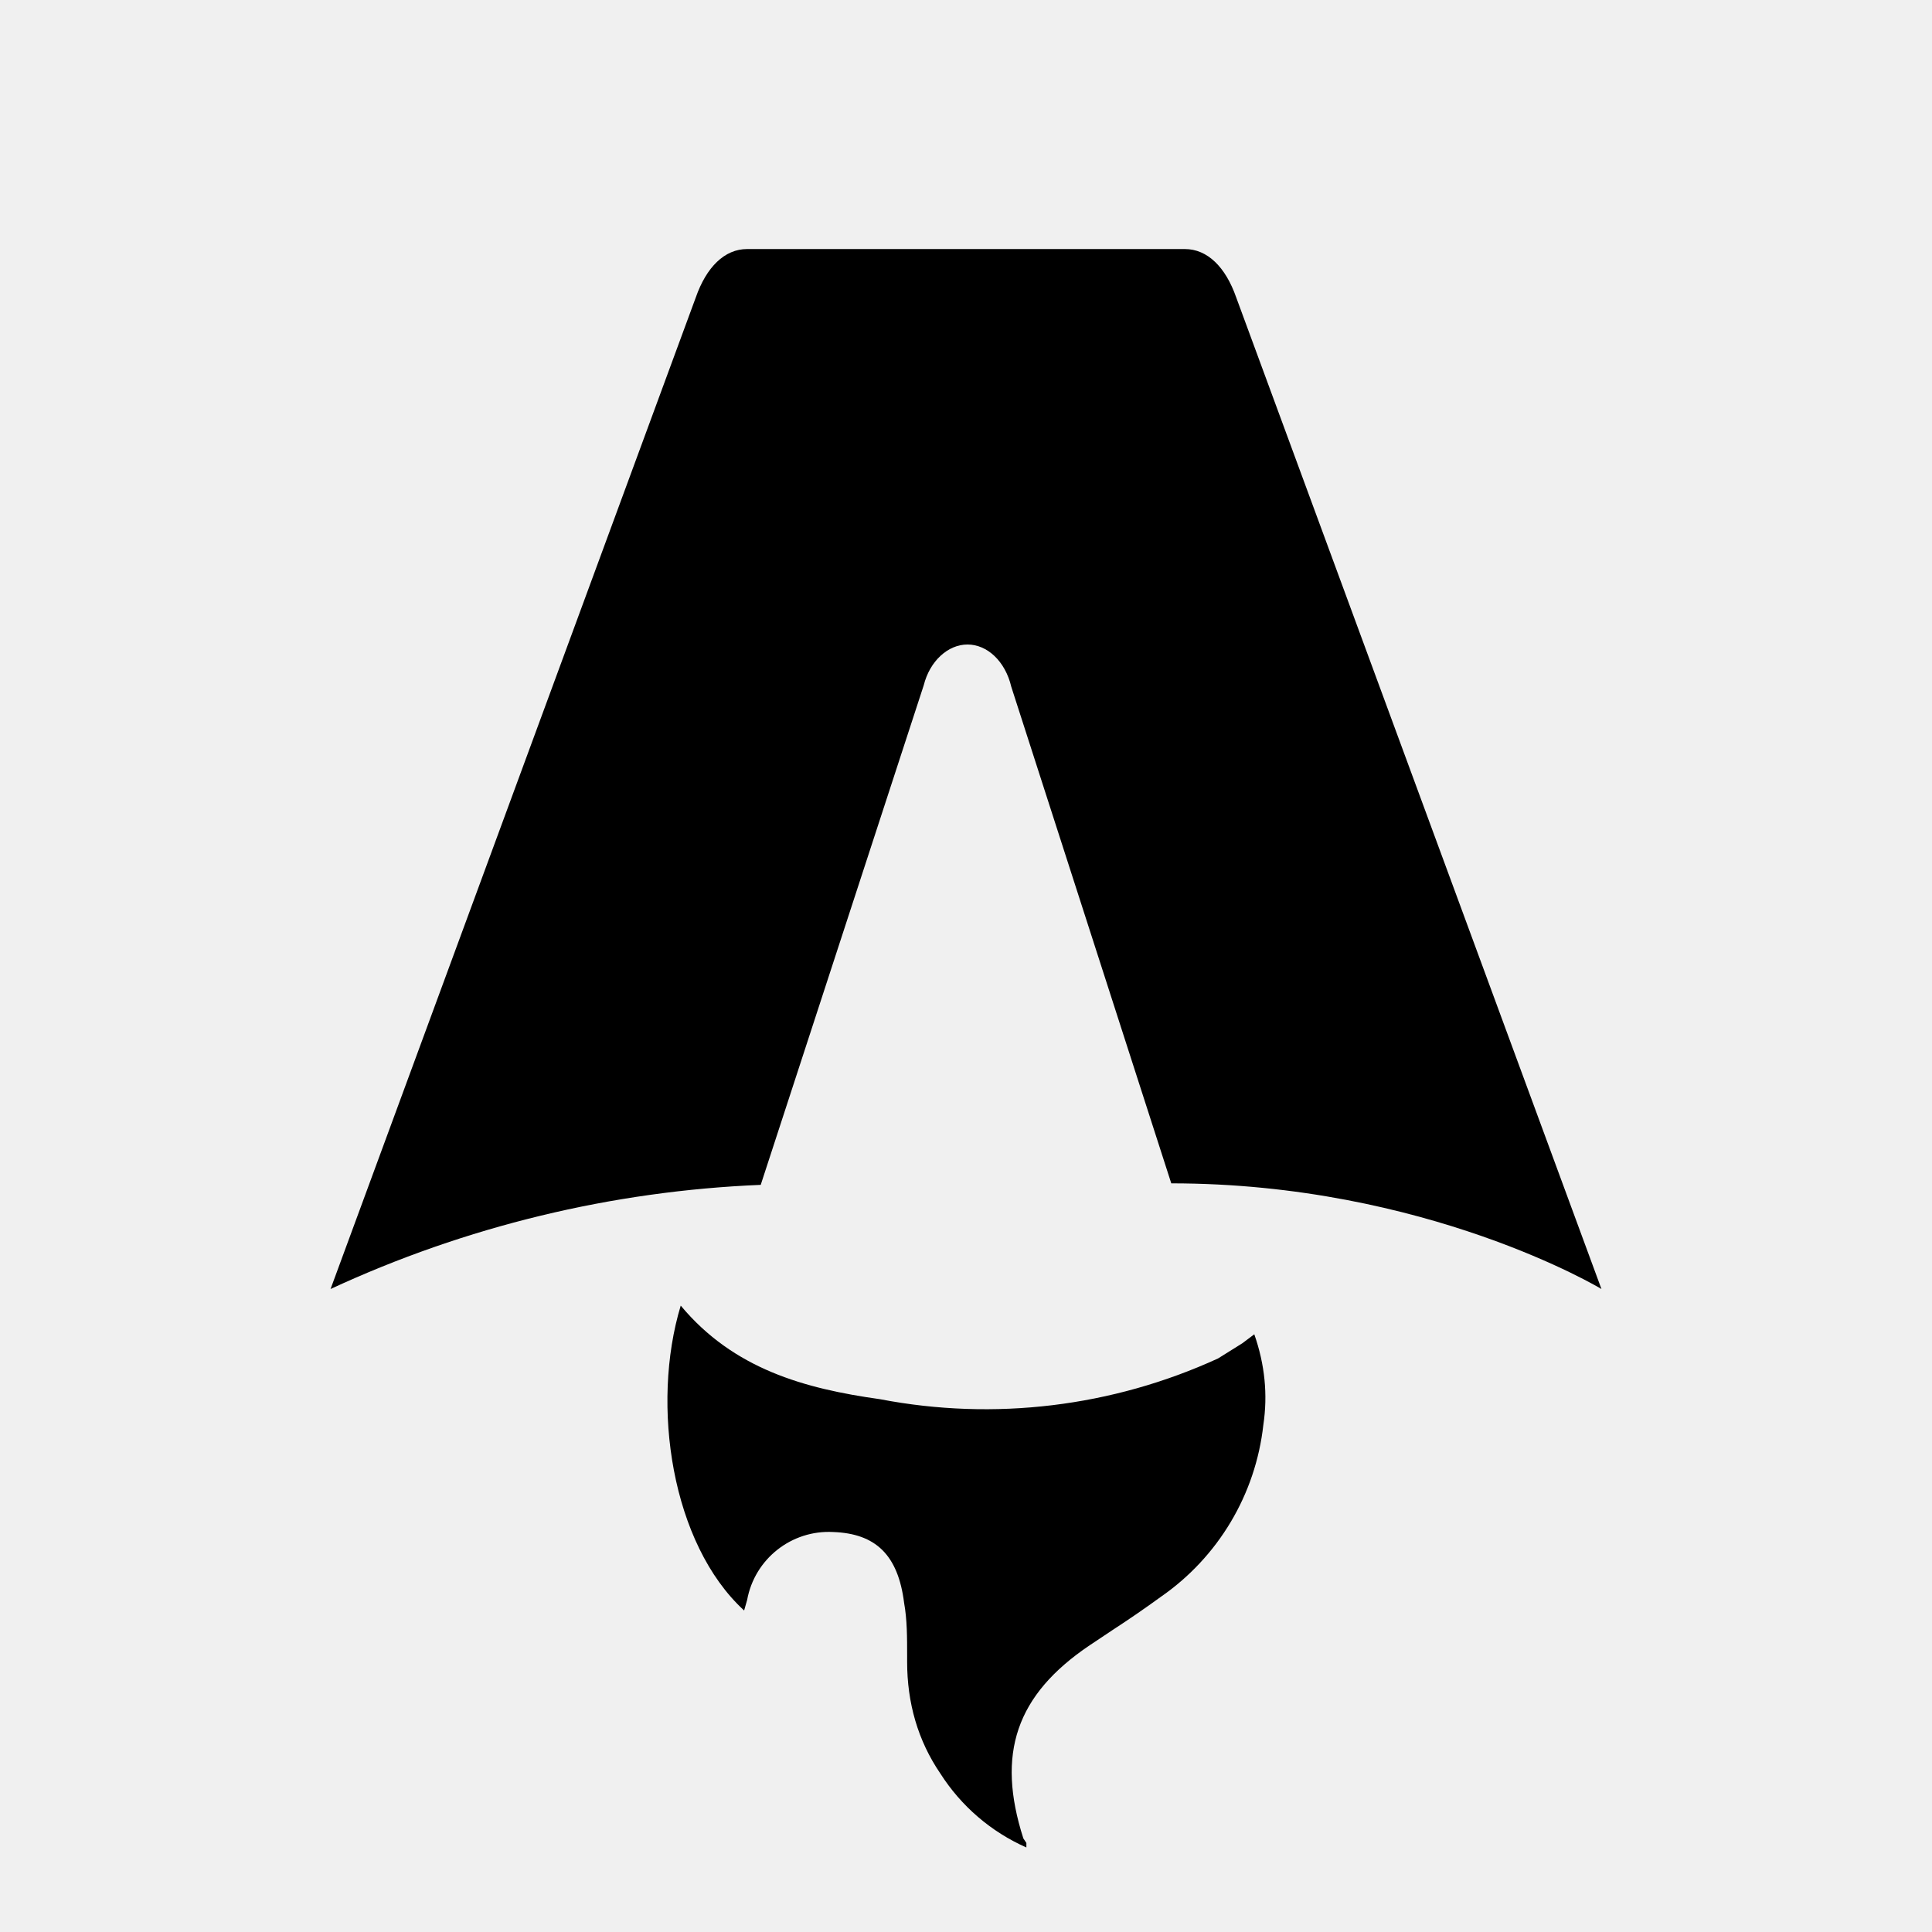
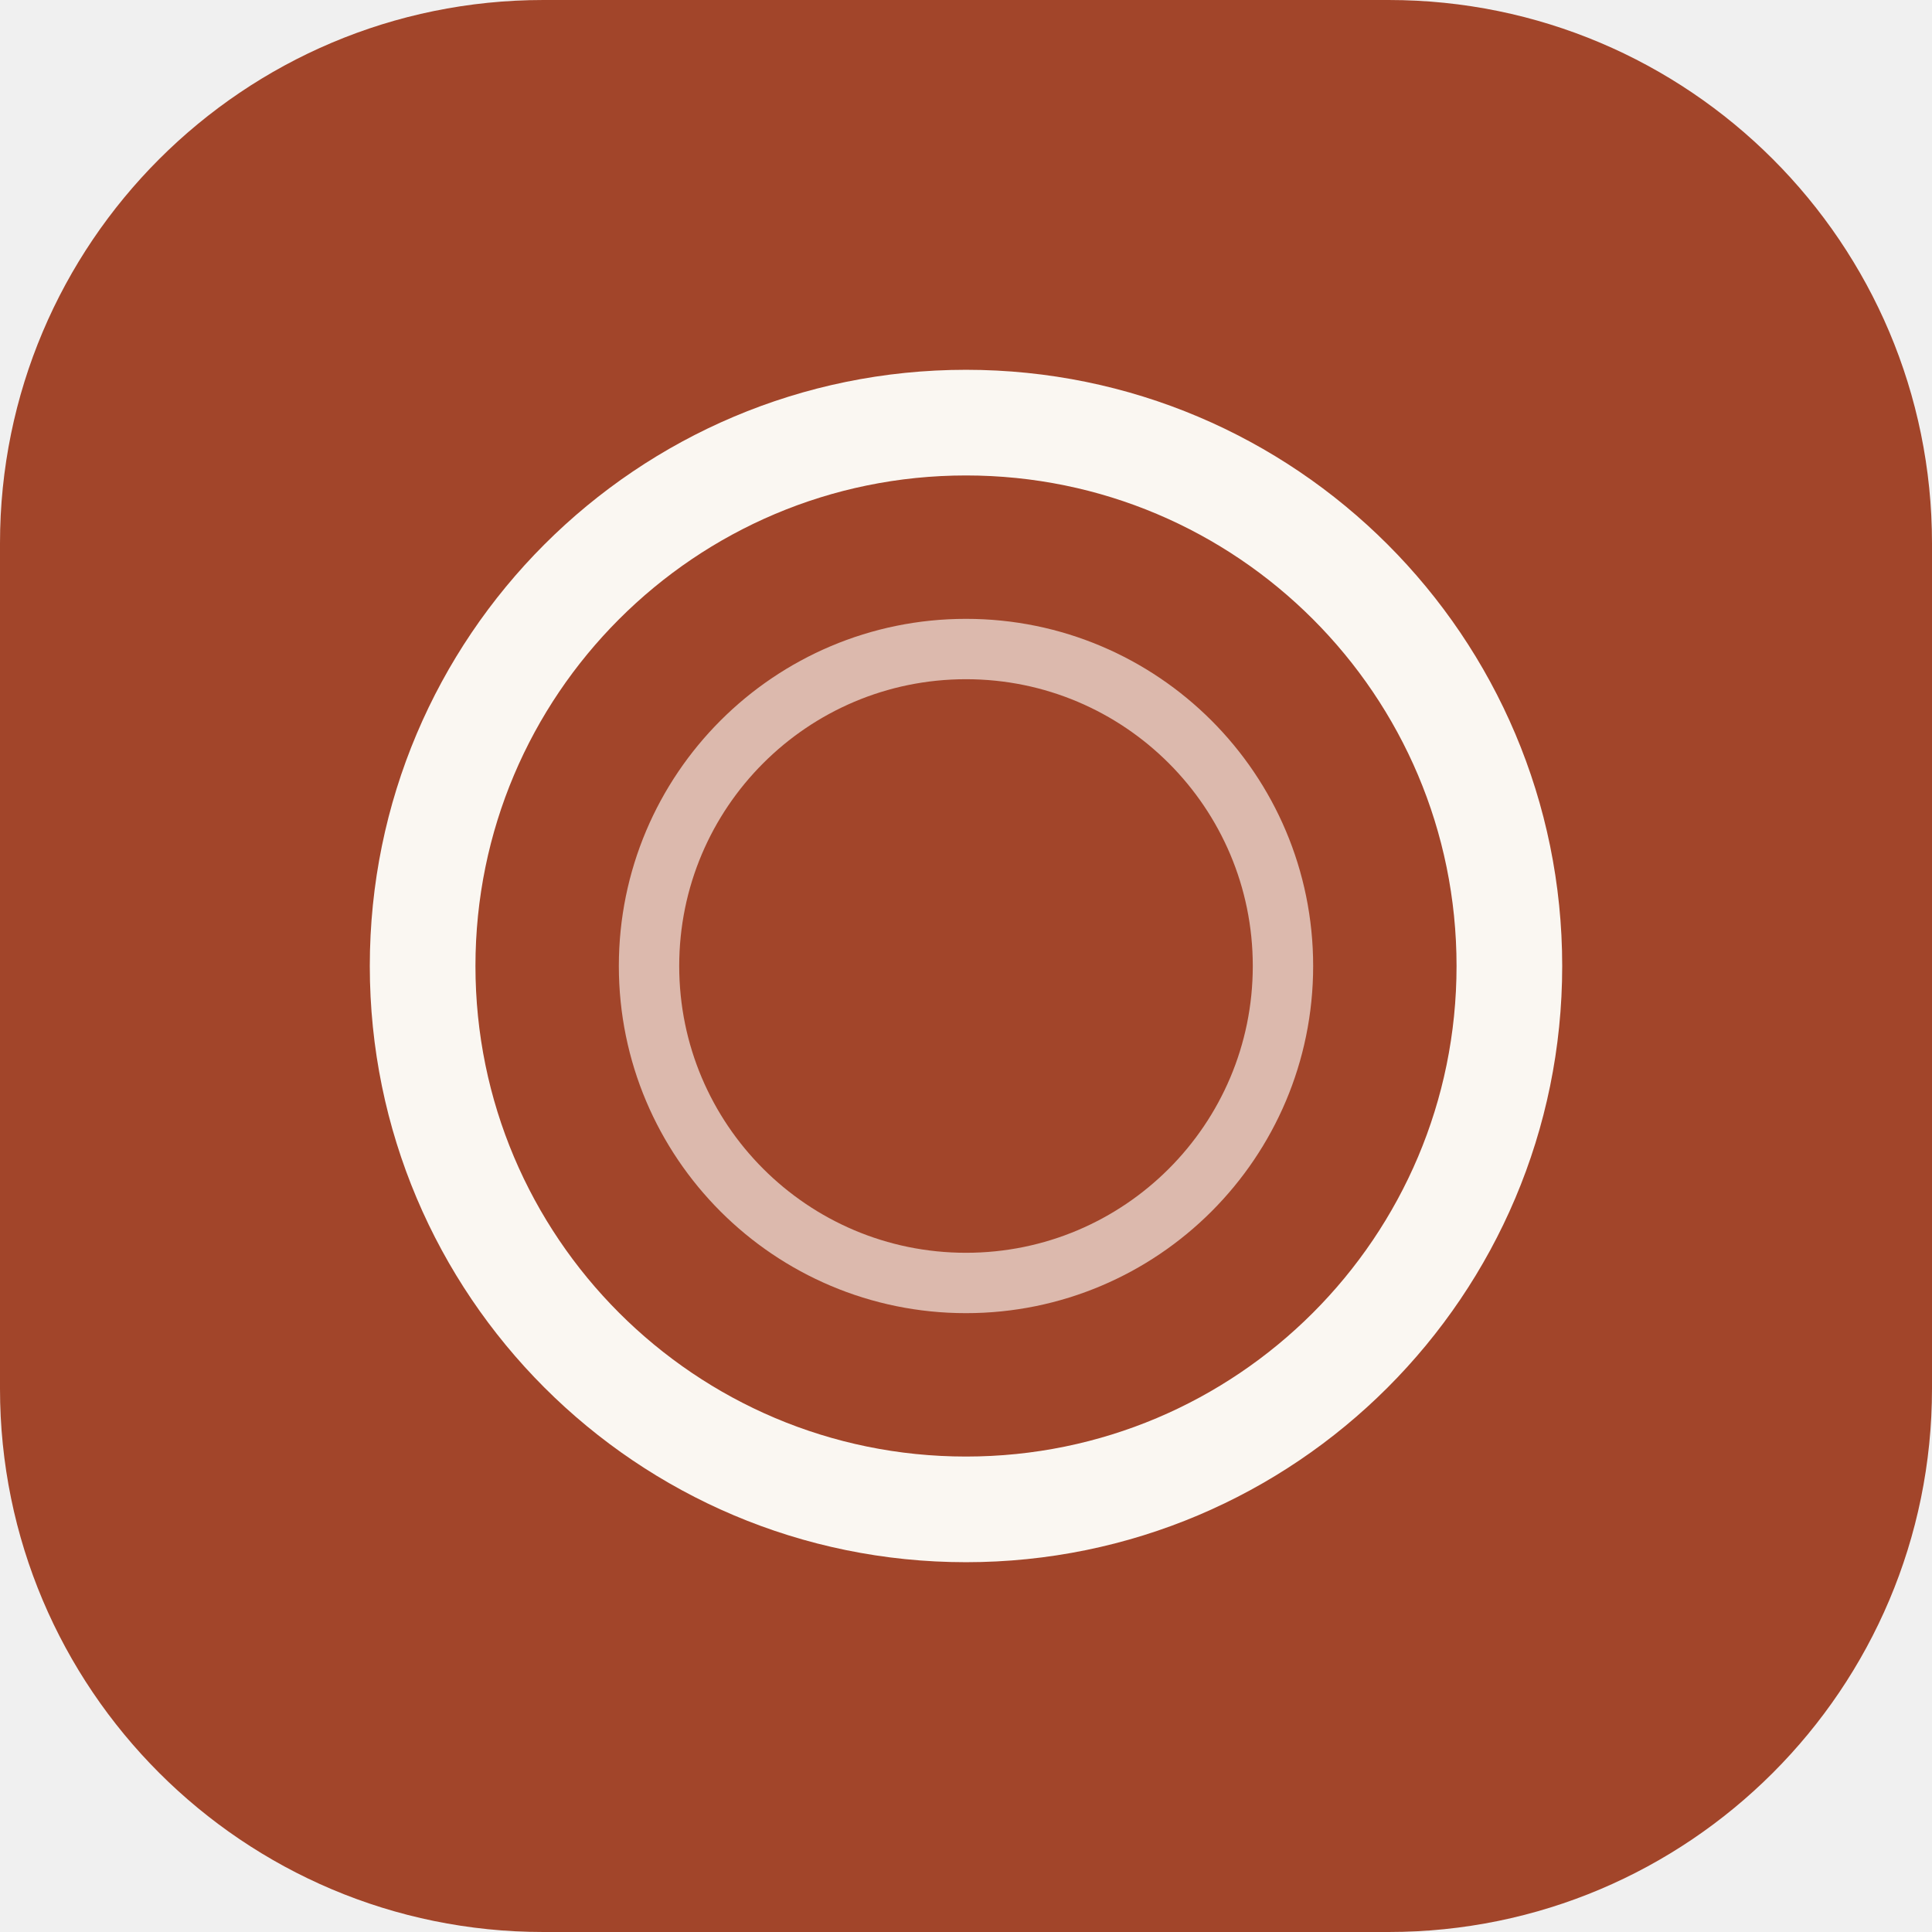
- <svg xmlns="http://www.w3.org/2000/svg" fill="none" viewBox="0 0 128 128">
-   <path d="M50.4 78.5a75.1 75.1 0 0 0-28.5 6.9l24.2-65.7c.7-2 1.9-3.2 3.4-3.2h29c1.5 0 2.7 1.2 3.4 3.2l24.2 65.7s-11.6-7-28.5-7L67 45.5c-.4-1.7-1.6-2.8-2.9-2.8-1.3 0-2.5 1.1-2.9 2.7L50.4 78.5Zm-1.1 28.2Zm-4.2-20.2c-2 6.6-.6 15.8 4.2 20.2a17.5 17.5 0 0 1 .2-.7 5.5 5.5 0 0 1 5.7-4.5c2.8.1 4.3 1.5 4.7 4.7.2 1.1.2 2.3.2 3.5v.4c0 2.7.7 5.2 2.2 7.4a13 13 0 0 0 5.7 4.9v-.3l-.2-.3c-1.8-5.6-.5-9.5 4.4-12.8l1.5-1a73 73 0 0 0 3.2-2.2 16 16 0 0 0 6.8-11.4c.3-2 .1-4-.6-6l-.8.6-1.6 1a37 37 0 0 1-22.4 2.7c-5-.7-9.7-2-13.2-6.2Z" />
-   <style>
-         path { fill: #000; }
-         @media (prefers-color-scheme: dark) {
-             path { fill: #FFF; }
-         }
-     </style>
+ <svg xmlns="http://www.w3.org/2000/svg" viewBox="0 0 32 32">
+   <rect width="32" height="32" rx="9" fill="#a2452a" />
+   <circle cx="16" cy="16" r="9" fill="none" stroke="#faf7f2" stroke-width="1.75" />
+   <circle cx="16" cy="16" r="5.25" fill="none" stroke="#faf7f2" stroke-width="1" opacity="0.65" />
</svg>
